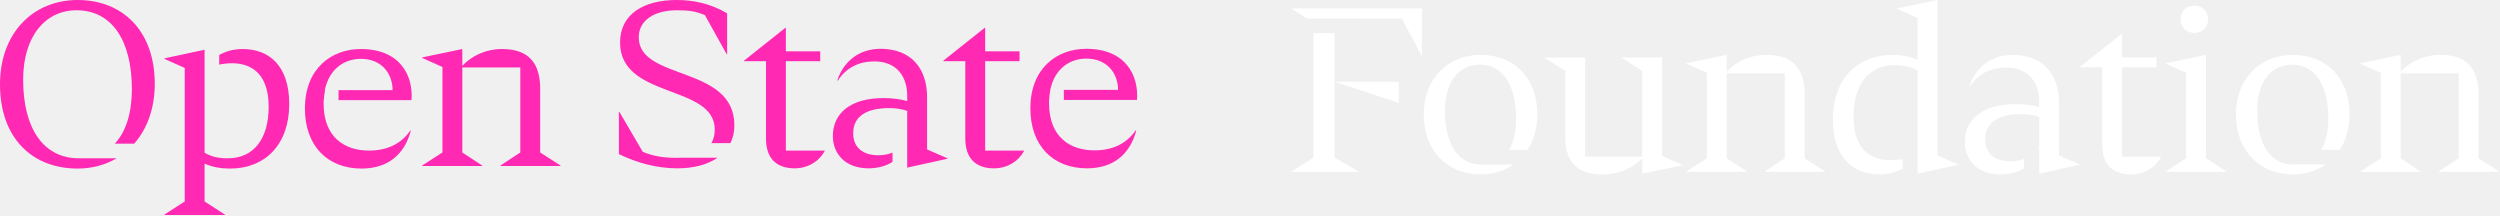
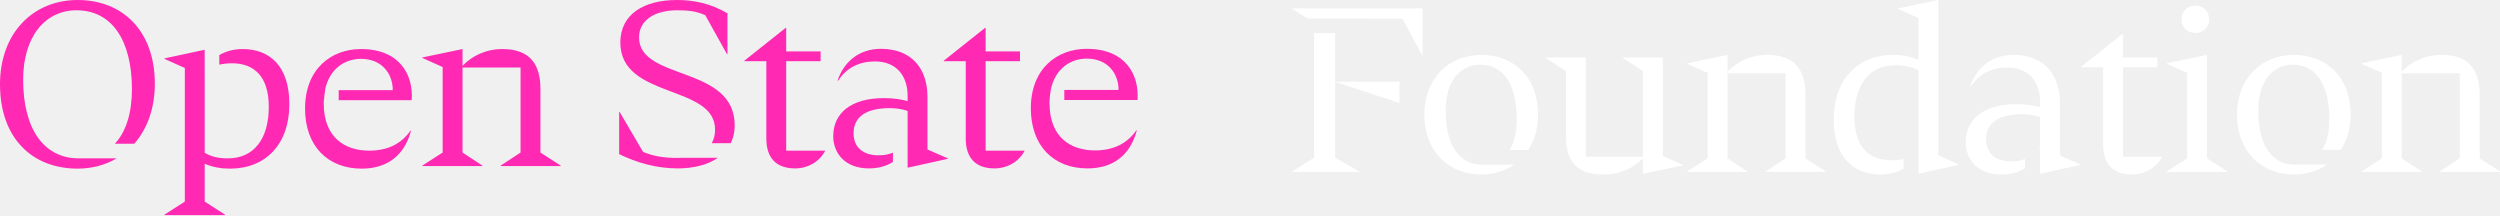
- <svg xmlns="http://www.w3.org/2000/svg" width="1395" height="120" viewBox="0 0 1395 120" fill="none">
-   <path d="M135.434 27.358C149.915 27.358 161.395 36.348 161.396 58.103C161.396 80.641 147.958 94.059 128.389 94.06C123.301 94.06 118.604 93.278 114.168 91.324V112.429L125.519 119.725V119.984H91.728V119.725L103.078 112.429V37.911L91.728 32.83V32.569L114.156 27.751V41.988H114.168V85.201C117.56 87.285 121.605 88.328 127.084 88.328C141.565 88.328 149.915 77.515 149.915 59.537C149.915 41.95 141.043 35.306 129.562 35.306C126.93 35.306 124.519 35.571 122.319 36.065V30.696C125.8 28.695 130.15 27.358 135.434 27.358ZM43.313 0.001C68.362 0.001 86.367 17.197 86.367 46.77C86.367 60.433 82.1 71.935 74.893 80.174H64.051C70.239 73.561 73.581 63.151 73.581 49.766C73.581 22.278 62.231 5.732 42.661 5.732C25.179 5.733 12.916 20.454 12.916 44.425C12.916 72.29 24.666 88.161 43.67 88.324V88.326H43.817C43.867 88.326 43.916 88.328 43.966 88.328C44.019 88.328 44.072 88.326 44.125 88.326H65.081C58.791 92.035 51.399 94.06 43.313 94.06C18.134 94.059 3.21555e-05 77.254 0 47.03C0 18.5 18.395 0.001 43.313 0.001ZM201.321 27.358C223.109 27.358 230.675 41.949 229.632 55.889H188.899V50.287H219.064C219.064 41.168 213.063 32.83 201.321 32.83C192.711 32.83 183.84 37.911 181.23 50.287H181.378C181.015 52.131 180.808 54.213 180.707 55.889H180.578V57.843C180.578 76.603 192.32 84.028 205.888 84.028C216.325 84.028 223.891 80.12 228.979 72.825L229.241 72.955C225.719 86.113 216.586 94.06 201.713 94.06C182.796 94.06 170.141 81.423 170.141 60.579C170.141 38.172 185.013 27.358 201.321 27.358ZM280.157 27.358C295.943 27.358 301.423 36.217 301.423 49.636V85.071L312.773 92.366V92.627H279.244V92.366L290.333 85.071V37.65H257.979V85.071L269.067 92.366V92.627H235.539V92.366L246.889 85.071V37.39L235.539 32.309V32.049L257.979 27.358V36.738C262.936 31.397 270.764 27.358 280.157 27.358Z" fill="#FF29B4" />
-   <path d="M358.644 84.68C364.384 87.155 370.255 88.067 377.561 88.067C378.256 88.067 378.937 88.051 379.604 88.02H400.387C394.829 91.862 387.091 93.93 377.952 93.93C366.08 93.93 354.99 90.672 345.336 85.982V62.402H345.597L358.644 84.68ZM438.507 15.634V28.661H457.685V34.133H438.507V84.028H460.294C457.032 90.282 450.509 93.93 443.464 93.93C433.549 93.93 427.417 88.718 427.417 77.254V34.133H415.153V33.872L438.245 15.503L438.507 15.634ZM491.344 27.229C508.174 27.229 517.307 37.911 517.307 54.195V83.377L528.657 88.327V88.588L506.217 93.539V79.469C506.211 79.487 506.205 79.504 506.199 79.522V78.322C506.205 78.313 506.211 78.305 506.217 78.296V61.882C502.955 60.709 499.302 60.318 496.171 60.318C483.908 60.319 476.08 64.617 476.08 74.388C476.08 82.335 481.559 86.634 490.17 86.634C493.219 86.634 495.828 86.058 498.036 85.144V90.316C494.5 92.592 489.986 93.93 484.561 93.93C471.514 93.93 464.729 85.592 464.729 75.951C464.73 63.315 474.384 54.717 493.04 54.717C498.519 54.717 503.216 55.498 506.217 56.41V53.414C506.217 42.731 500.346 34.263 487.952 34.263C479.472 34.263 472.166 37.65 467.47 45.076L467.208 44.815C470.73 34.263 479.341 27.229 491.344 27.229ZM549.729 15.634V28.661H568.906V34.133H549.729V84.028H571.516C568.254 90.282 561.731 93.93 554.686 93.93C544.77 93.93 538.639 88.718 538.639 77.254V34.133H526.375V33.872L549.467 15.503L549.729 15.634ZM606.128 27.229C627.915 27.229 635.482 41.819 634.438 55.759H593.613V50.156H623.871C623.871 41.037 617.869 32.699 606.128 32.699C597.518 32.699 588.646 37.781 586.037 50.156H586.089C585.727 52.002 585.52 54.084 585.419 55.759H585.385V56.393C585.362 56.859 585.348 57.282 585.342 57.643H585.385V57.713C585.385 76.472 597.126 83.898 610.694 83.898C621.131 83.898 628.698 79.99 633.786 72.694L634.047 72.825C630.524 85.983 621.392 93.93 606.52 93.93C587.602 93.93 574.947 81.292 574.947 60.448C574.947 38.041 589.82 27.229 606.128 27.229ZM377.561 0C386.693 0 396.217 1.824 405.741 7.426V30.225H405.479L393.347 8.469C388.259 6.254 384.214 5.732 377.691 5.732C365.297 5.732 356.426 11.204 356.426 20.845C356.426 45.206 409.785 36.218 409.785 69.959C409.785 73.648 409.014 76.963 407.575 79.869H396.95C398.178 77.743 398.826 75.217 398.826 72.304C398.826 46.9 345.989 55.368 345.988 23.711C345.988 7.817 359.296 2.09205e-05 377.561 0Z" fill="#FF29B4" />
-   <path d="M826.137 30.615C844.532 30.615 857.84 43.122 857.84 63.836C857.84 71.541 855.85 78.291 852.348 83.675H841.952C844.585 79.394 845.968 73.53 845.968 66.311C845.968 47.291 838.531 36.087 825.746 36.087C814.265 36.087 806.307 45.337 806.307 61.621C806.307 81.684 814.396 91.845 826.659 91.845C827.184 91.845 827.7 91.826 828.205 91.793V91.827H844.468C839.395 95.354 833.135 97.316 826.137 97.316C808.003 97.316 794.435 84.419 794.435 63.836C794.435 43.904 808.002 30.615 826.137 30.615ZM884.522 87.416H916.355V39.605L905.136 32.309V32.049H927.445V87.025L938.665 91.976V92.236L916.355 96.926V88.328C911.267 93.409 904.353 97.316 894.047 97.316C879.566 97.316 873.434 89.891 873.434 76.343V39.605L862.083 32.309V32.049H884.522V87.416ZM1081.1 86.634L1092.45 91.715V91.976L1070.01 96.926V86.374C1069.97 86.434 1069.93 86.493 1069.89 86.553V85.285C1069.93 85.257 1069.97 85.23 1070.01 85.201V39.344C1066.62 37.39 1062.58 36.348 1057.23 36.348C1042.75 36.348 1034.27 47.16 1034.27 65.269C1034.27 82.725 1043.27 89.37 1054.75 89.37C1057.29 89.37 1059.61 89.141 1061.73 88.695V94.062C1058.25 96.021 1053.95 97.316 1048.75 97.316C1034.4 97.316 1022.78 88.327 1022.78 66.571C1022.78 44.034 1036.48 30.615 1055.92 30.615C1061.01 30.615 1065.58 31.397 1070.01 33.352V10.032L1058.66 4.951V4.69L1081.1 0.001V86.634ZM1122.99 30.615C1139.82 30.615 1148.95 41.298 1148.95 57.583V86.765L1160.3 91.715V91.976L1137.86 96.926V82.856C1137.78 83.12 1137.69 83.38 1137.6 83.639V82.082C1137.69 81.949 1137.78 81.816 1137.86 81.684V65.269C1134.6 64.096 1130.95 63.705 1127.82 63.705C1115.55 63.705 1107.73 68.005 1107.73 77.775C1107.73 85.722 1113.21 90.022 1121.82 90.022C1124.75 90.022 1127.28 89.489 1129.44 88.632V93.858C1125.94 96.04 1121.51 97.316 1116.21 97.316C1103.16 97.316 1096.38 88.979 1096.38 79.339C1096.38 66.702 1106.03 58.103 1124.69 58.103C1130.17 58.103 1134.86 58.885 1137.86 59.797V56.801C1137.86 46.118 1131.99 37.651 1119.6 37.65C1111.12 37.65 1103.81 41.037 1099.12 48.463L1098.85 48.203C1102.38 37.651 1110.99 30.615 1122.99 30.615ZM1184.12 19.02V32.049H1203.3V37.52H1184.12V87.416H1205.91C1202.65 93.669 1196.12 97.316 1189.08 97.316C1179.16 97.316 1173.03 92.106 1173.03 80.642V37.52H1160.77V37.26L1183.86 18.891L1184.12 19.02ZM1279.36 30.615C1297.76 30.615 1311.06 43.122 1311.06 63.836C1311.06 71.504 1309.09 78.226 1305.62 83.597H1295.22C1297.83 79.323 1299.19 73.486 1299.19 66.311C1299.19 47.291 1291.75 36.087 1278.97 36.087C1267.49 36.087 1259.53 45.337 1259.53 61.621C1259.53 81.683 1267.62 91.844 1279.88 91.845C1280.6 91.845 1281.31 91.812 1281.99 91.749H1297.8C1292.71 95.325 1286.41 97.316 1279.36 97.316C1261.23 97.316 1247.66 84.419 1247.66 63.836C1247.66 43.904 1261.23 30.615 1279.36 30.615ZM744.656 45.597H780.534V57.452L744.656 45.597V87.936L758.095 95.623V95.884H720.782V95.623L732.915 87.936V18.491H744.656V45.597ZM985.705 30.615C1001.49 30.615 1006.97 39.474 1006.97 52.893V88.328L1018.32 95.623V95.884H984.792V95.623L995.882 88.328V40.907H963.526V88.328L974.616 95.623V95.884H941.087V95.623L952.438 88.328V40.647L941.087 35.565V35.306L963.526 30.615V39.995C968.484 34.654 976.312 30.615 985.705 30.615ZM1230.96 88.328L1242.31 95.623V95.884H1208.52V95.623L1219.87 88.328V40.647L1208.52 35.565V35.306L1230.96 30.615V88.328ZM1361.75 30.615C1377.54 30.615 1383.02 39.474 1383.02 52.893V88.328L1394.37 95.623V95.884H1360.84V95.623L1371.93 88.328V40.907H1339.57V88.328L1350.66 95.623V95.884H1317.13V95.623L1328.48 88.328V40.647L1317.13 35.565V35.306L1339.57 30.615V39.995C1344.53 34.654 1352.36 30.615 1361.75 30.615ZM793.45 30.876H793.188L782.23 10.423H759.074V10.34H729.288L720.782 4.951V4.69H793.45V30.876ZM1224.43 3.127C1229 3.127 1232.13 6.385 1232.13 10.684C1232.13 15.113 1229 18.369 1224.43 18.369C1219.74 18.369 1216.74 15.113 1216.74 10.684C1216.74 6.384 1219.74 3.127 1224.43 3.127Z" fill="white" />
+ <svg xmlns="http://www.w3.org/2000/svg" width="1394.37" height="119.984" viewBox="0 0 1394.37 119.984" fill="none" version="1.1" id="svg149">
+   <defs id="defs153" />
+   <path d="m 135.434,27.358 c 14.481,10e-5 25.961,8.989 25.962,30.745 0,22.538 -13.438,35.956 -33.007,35.956 -5.088,0 -9.785,-0.781 -14.221,-2.735 v 21.105 l 11.351,7.296 v 0.259 H 91.728 v -0.259 l 11.35,-7.296 V 37.911 L 91.728,32.83 V 32.569 L 114.156,27.751 v 14.237 h 0.012 v 43.213 c 3.392,2.084 7.437,3.127 12.916,3.127 14.481,-1e-4 22.831,-10.813 22.831,-28.791 0,-17.587 -8.872,-24.231 -20.353,-24.231 -2.632,0 -5.043,0.265 -7.243,0.759 v -5.368 c 3.481,-2.001 7.831,-3.338 13.115,-3.338 z M 43.313,9.76562e-4 C 68.362,9.76562e-4 86.367,17.197 86.367,46.77 86.367,60.433 82.1,71.935 74.893,80.174 H 64.051 C 70.239,73.561 73.581,63.151 73.581,49.766 73.581,22.278 62.231,5.732 42.661,5.732 25.179,5.733 12.916,20.454 12.916,44.425 c 10e-5,27.865 11.75,43.736 30.754,43.899 v 0.002 h 0.147 c 0.049,2e-4 0.099,0.002 0.148,0.002 0.053,0 0.106,-0.002 0.159,-0.002 H 65.081 C 58.791,92.035 51.399,94.06 43.313,94.06 18.134,94.059 3.21555e-5,77.254 0,47.03 0,18.5 18.395,0.001 43.313,9.76562e-4 Z M 201.321,27.358 c 21.788,0 29.354,14.591 28.311,28.53 h -40.733 v -5.602 h 30.165 c 0,-9.119 -6.001,-17.457 -17.743,-17.457 -8.61,10e-5 -17.481,5.081 -20.091,17.457 h 0.148 c -0.363,1.844 -0.57,3.926 -0.671,5.602 h -0.129 v 1.954 c 0,18.76 11.742,26.186 25.31,26.186 10.437,0 18.003,-3.908 23.091,-11.203 l 0.262,0.13 c -3.522,13.158 -12.655,21.105 -27.528,21.105 -18.917,0 -31.572,-12.636 -31.572,-33.48 0,-22.407 14.872,-33.221 31.18,-33.221 z m 78.836,0 c 15.786,0 21.266,8.859 21.266,22.277 v 35.436 l 11.35,7.295 v 0.261 h -33.529 v -0.261 l 11.089,-7.295 V 37.65 h -32.354 v 47.421 l 11.088,7.295 v 0.261 h -33.528 v -0.261 l 11.35,-7.295 V 37.39 l -11.35,-5.081 v -0.26 l 22.44,-4.69 v 9.38 c 4.957,-5.341 12.785,-9.38 22.178,-9.38 z" fill="#ff29b4" id="path143" />
+   <path d="m 358.644,84.68 c 5.74,2.475 11.611,3.388 18.917,3.388 0.695,0 1.376,-0.017 2.043,-0.047 h 20.783 c -5.558,3.841 -13.296,5.909 -22.435,5.909 -11.872,0 -22.962,-3.257 -32.616,-7.947 V 62.402 h 0.261 z m 79.863,-69.046 v 13.027 h 19.178 v 5.472 h -19.178 v 49.895 h 21.787 c -3.262,6.253 -9.785,9.901 -16.83,9.901 -9.915,-1e-4 -16.047,-5.212 -16.047,-16.676 V 34.133 h -12.264 v -0.261 l 23.092,-18.369 z m 52.837,11.595 c 16.83,0 25.963,10.682 25.963,26.967 V 83.377 l 11.35,4.95 v 0.261 l -22.44,4.951 V 79.469 c -0.006,0.018 -0.012,0.036 -0.018,0.054 v -1.2 c 0.006,-0.009 0.012,-0.018 0.018,-0.026 V 61.882 c -3.262,-1.172 -6.915,-1.563 -10.046,-1.563 -12.263,1e-4 -20.091,4.299 -20.091,14.069 0,7.947 5.479,12.246 14.09,12.246 3.049,0 5.658,-0.575 7.866,-1.49 v 5.173 c -3.536,2.275 -8.05,3.613 -13.475,3.613 -13.047,0 -19.832,-8.338 -19.832,-17.979 0.001,-12.637 9.655,-21.234 28.311,-21.234 5.479,0 10.176,0.781 13.177,1.693 v -2.996 c 0,-10.683 -5.871,-19.151 -18.265,-19.151 -8.48,0 -15.786,3.388 -20.482,10.813 l -0.262,-0.261 c 3.522,-10.552 12.133,-17.587 24.136,-17.587 z m 58.385,-11.595 v 13.027 h 19.177 v 5.472 h -19.177 v 49.895 h 21.787 c -3.262,6.253 -9.785,9.901 -16.83,9.901 -9.916,-1e-4 -16.047,-5.212 -16.047,-16.676 V 34.133 h -12.264 v -0.261 l 23.092,-18.369 z m 56.399,11.595 c 21.787,0 29.354,14.591 28.31,28.53 h -40.825 v -5.603 h 30.258 c 0,-9.119 -6.002,-17.457 -17.743,-17.457 -8.61,1e-4 -17.482,5.081 -20.091,17.457 h 0.052 c -0.362,1.846 -0.569,3.928 -0.67,5.603 h -0.034 v 0.634 c -0.023,0.467 -0.037,0.889 -0.043,1.25 h 0.043 v 0.07 c 0,18.76 11.741,26.186 25.309,26.186 10.437,0 18.004,-3.909 23.092,-11.204 l 0.261,0.131 c -3.523,13.158 -12.655,21.105 -27.527,21.105 -18.918,0 -31.573,-12.637 -31.573,-33.481 0,-22.407 14.873,-33.22 31.181,-33.22 z M 377.561,0 c 9.132,0 18.656,1.824 28.18,7.426 V 30.225 h -0.262 L 393.347,8.469 c -5.088,-2.215 -9.133,-2.736 -15.656,-2.736 -12.394,0 -21.265,5.472 -21.265,15.112 0,24.361 53.359,15.373 53.359,49.114 0,3.689 -0.771,7.004 -2.21,9.91 H 396.95 c 1.228,-2.126 1.876,-4.652 1.876,-7.565 0,-25.404 -52.837,-16.936 -52.838,-48.593 C 345.988,7.817 359.296,2.09205e-5 377.561,0 Z" fill="#ff29b4" id="path145" />
+   <path d="m 826.137,30.615 c 18.395,0 31.703,12.507 31.703,33.221 0,7.705 -1.99,14.456 -5.492,19.839 h -10.396 c 2.633,-4.281 4.016,-10.145 4.016,-17.363 0,-19.02 -7.437,-30.224 -20.222,-30.225 -11.481,0 -19.439,9.25 -19.439,25.534 0,20.062 8.089,30.224 20.352,30.224 0.525,0 1.041,-0.018 1.546,-0.052 v 0.034 h 16.263 c -5.073,3.527 -11.333,5.489 -18.331,5.489 -18.134,-2e-4 -31.702,-12.897 -31.702,-33.48 0,-19.932 13.567,-33.221 31.702,-33.221 z m 58.385,56.801 h 31.833 V 39.605 l -11.219,-7.296 v -0.26 h 22.309 v 54.977 l 11.22,4.95 v 0.261 l -22.31,4.689 v -8.598 c -5.088,5.081 -12.002,8.988 -22.308,8.988 -14.481,0 -20.613,-7.425 -20.613,-20.974 V 39.605 l -11.351,-7.296 v -0.26 h 22.439 z m 196.578,-0.782 11.35,5.081 v 0.261 l -22.44,4.95 V 86.374 c -0.04,0.06 -0.08,0.119 -0.12,0.179 v -1.268 c 0.04,-0.028 0.08,-0.056 0.12,-0.084 V 39.344 c -3.39,-1.954 -7.43,-2.996 -12.78,-2.996 -14.48,10e-5 -22.96,10.813 -22.96,28.921 0,17.457 9,24.102 20.48,24.102 2.54,0 4.86,-0.229 6.98,-0.675 v 5.367 c -3.48,1.958 -7.78,3.254 -12.98,3.254 -14.35,0 -25.97,-8.989 -25.97,-30.745 0,-22.537 13.7,-35.956 33.14,-35.956 5.09,0 9.66,0.782 14.09,2.736 V 10.032 L 1058.66,4.951 V 4.69 L 1081.1,9.76562e-4 Z m 41.89,-56.019 c 16.83,0 25.96,10.683 25.96,26.968 v 29.182 l 11.35,4.95 v 0.261 l -22.44,4.95 V 82.856 c -0.08,0.263 -0.17,0.524 -0.26,0.782 V 82.082 c 0.09,-0.133 0.18,-0.266 0.26,-0.398 v -16.415 c -3.26,-1.173 -6.91,-1.563 -10.04,-1.563 -12.27,0 -20.09,4.3 -20.09,14.07 0,7.947 5.48,12.246 14.09,12.246 2.93,0 5.46,-0.533 7.62,-1.39 v 5.227 c -3.5,2.181 -7.93,3.458 -13.23,3.458 -13.05,-2e-4 -19.83,-8.337 -19.83,-17.977 0,-12.637 9.65,-21.235 28.31,-21.235 5.48,0 10.17,0.781 13.17,1.693 v -2.996 c 0,-10.683 -5.87,-19.15 -18.26,-19.15 -8.48,0 -15.79,3.387 -20.48,10.812 l -0.27,-0.26 c 3.53,-10.552 12.14,-17.588 24.14,-17.588 z m 61.13,-11.595 v 13.028 h 19.18 v 5.472 h -19.18 V 87.416 h 21.79 c -3.26,6.253 -9.79,9.9 -16.83,9.9 -9.92,-1e-4 -16.05,-5.211 -16.05,-16.675 V 37.52 h -12.26 v -0.261 l 23.09,-18.369 z m 95.24,11.595 c 18.4,0 31.7,12.507 31.7,33.221 0,7.668 -1.97,14.39 -5.44,19.761 h -10.4 c 2.61,-4.274 3.97,-10.111 3.97,-17.285 0,-19.02 -7.44,-30.225 -20.22,-30.225 -11.48,1e-4 -19.44,9.25 -19.44,25.534 0,20.062 8.09,30.223 20.35,30.224 0.72,0 1.43,-0.033 2.11,-0.096 h 15.81 c -5.09,3.576 -11.39,5.567 -18.44,5.567 -18.13,0 -31.7,-12.897 -31.7,-33.48 0,-19.932 13.57,-33.221 31.7,-33.221 z M 744.656,45.597 h 35.878 V 57.452 L 744.656,45.597 v 42.34 l 13.439,7.686 v 0.261 H 720.782 V 95.623 l 12.133,-7.686 V 18.491 h 11.741 z M 985.705,30.615 c 15.785,0 21.265,8.859 21.265,22.277 v 35.435 l 11.35,7.295 v 0.261 H 984.792 V 95.623 l 11.09,-7.295 V 40.907 h -32.356 v 47.421 l 11.09,7.295 v 0.261 H 941.087 V 95.623 l 11.351,-7.295 V 40.647 l -11.351,-5.081 v -0.26 l 22.439,-4.691 v 9.38 c 4.958,-5.341 12.786,-9.38 22.179,-9.38 z m 245.255,57.713 11.35,7.295 v 0.261 h -33.79 V 95.623 l 11.35,-7.295 V 40.647 l -11.35,-5.081 v -0.26 l 22.44,-4.691 z m 130.79,-57.713 c 15.79,0 21.27,8.859 21.27,22.277 v 35.435 l 11.35,7.295 v 0.261 h -33.53 V 95.623 l 11.09,-7.295 V 40.907 h -32.36 v 47.421 l 11.09,7.295 v 0.261 h -33.53 V 95.623 l 11.35,-7.295 V 40.647 l -11.35,-5.081 v -0.26 l 22.44,-4.691 v 9.38 c 4.96,-5.341 12.79,-9.38 22.18,-9.38 z m -568.3,0.261 h -0.262 L 782.23,10.423 H 759.074 V 10.34 H 729.288 L 720.782,4.951 V 4.69 H 793.45 Z M 1224.43,3.127 c 4.57,1.8e-4 7.7,3.258 7.7,7.557 0,4.429 -3.13,7.685 -7.7,7.686 -4.69,0 -7.69,-3.256 -7.69,-7.686 0,-4.299 3,-7.557 7.69,-7.557 z" fill="#ffffff" id="path147" />
</svg>
